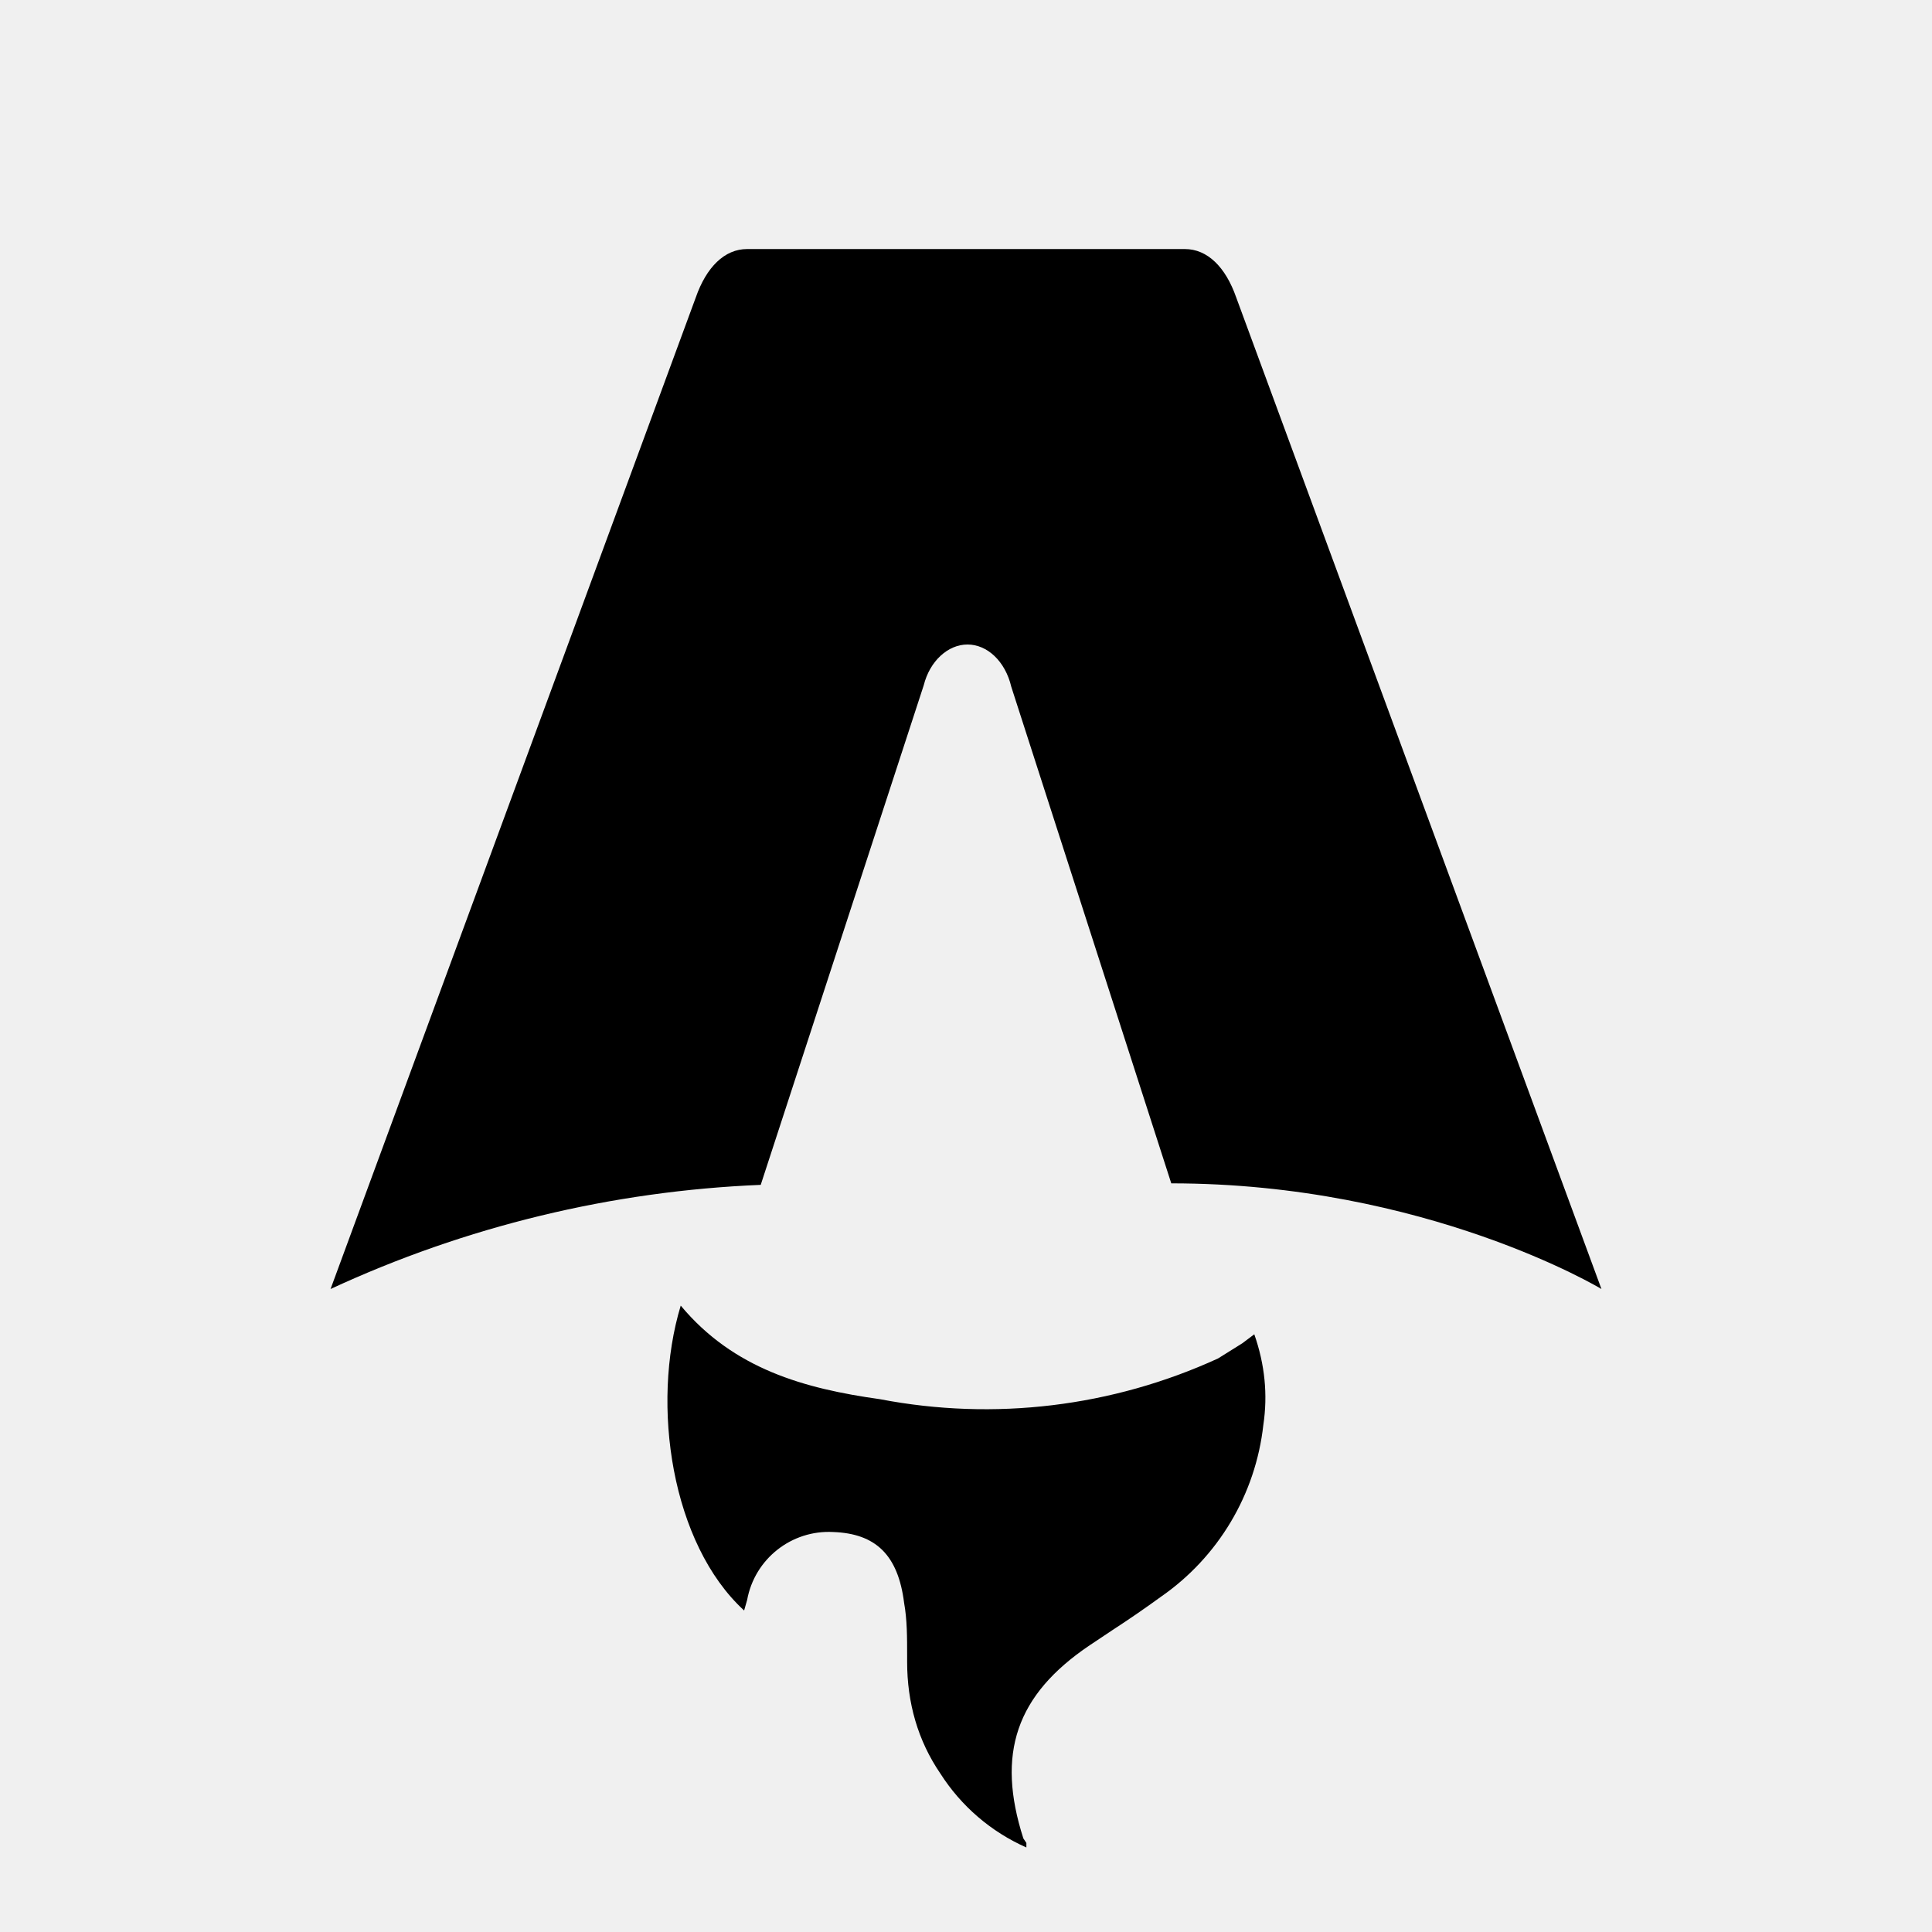
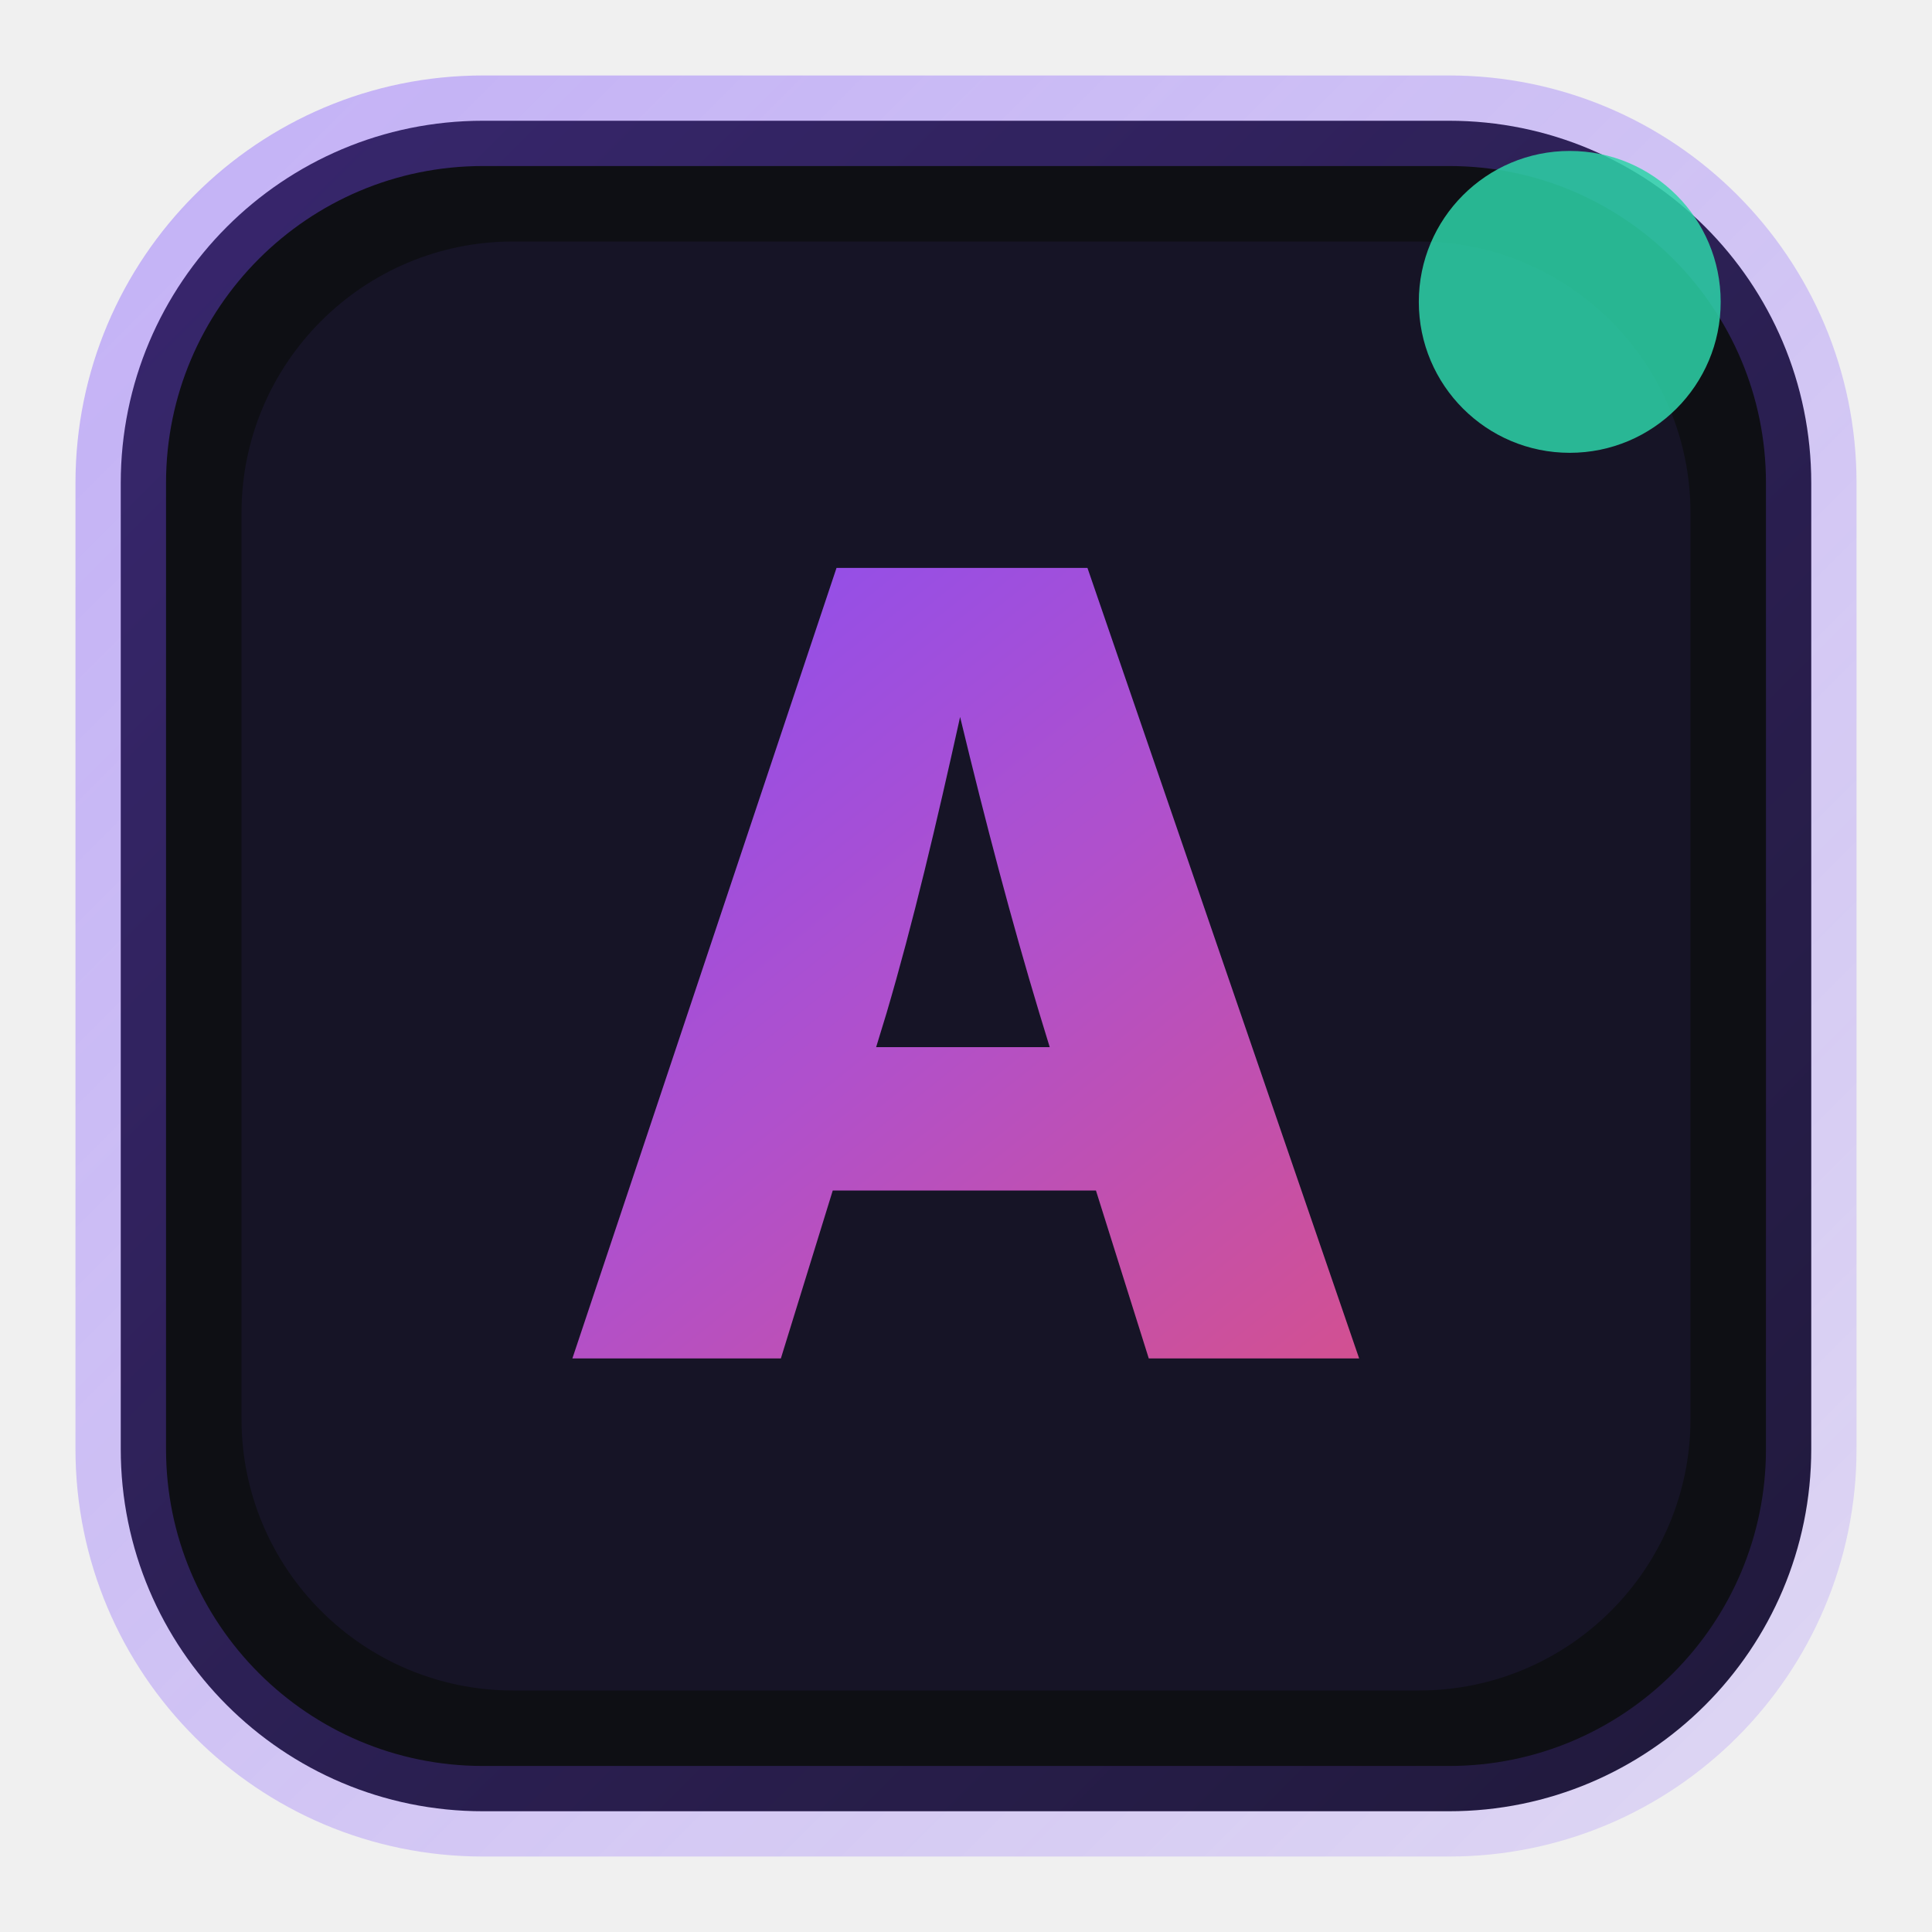
- <svg xmlns="http://www.w3.org/2000/svg" fill="none" viewBox="0 0 128 128">
-   <path d="M50.4 78.5a75.1 75.1 0 0 0-28.5 6.9l24.2-65.7c.7-2 1.9-3.2 3.4-3.2h29c1.5 0 2.7 1.2 3.4 3.2l24.2 65.7s-11.6-7-28.5-7L67 45.5c-.4-1.7-1.6-2.8-2.9-2.8-1.3 0-2.5 1.1-2.9 2.7L50.4 78.5Zm-1.1 28.2Zm-4.2-20.2c-2 6.6-.6 15.8 4.2 20.2a17.5 17.5 0 0 1 .2-.7 5.5 5.5 0 0 1 5.7-4.5c2.8.1 4.3 1.5 4.7 4.7.2 1.1.2 2.3.2 3.5v.4c0 2.7.7 5.2 2.2 7.4a13 13 0 0 0 5.7 4.9v-.3l-.2-.3c-1.8-5.6-.5-9.5 4.4-12.8l1.5-1a73 73 0 0 0 3.2-2.2 16 16 0 0 0 6.8-11.4c.3-2 .1-4-.6-6l-.8.6-1.6 1a37 37 0 0 1-22.4 2.7c-5-.7-9.7-2-13.2-6.2Z" />
-   <style>
-         path { fill: #000; }
-         @media (prefers-color-scheme: dark) {
-             path { fill: #FFF; }
-         }
-     </style>
+ <svg xmlns="http://www.w3.org/2000/svg" viewBox="0 0 32 32" fill="none">
+   <rect x="2" y="2" width="28" height="28" rx="6" fill="#0e0f14" stroke="url(#border-grad)" stroke-width="1.5" />
+   <rect x="4" y="4" width="24" height="24" rx="4.5" fill="rgba(124,77,255,0.08)" />
+   <text x="16" y="22.5" text-anchor="middle" font-family="system-ui, -apple-system, sans-serif" font-weight="800" font-size="18" fill="url(#text-grad)">A</text>
+   <circle cx="26" cy="5" r="2.5" fill="#2dd4a8" opacity="0.85" />
+   <defs>
+     <linearGradient id="border-grad" x1="0" y1="0" x2="32" y2="32" gradientUnits="userSpaceOnUse">
+       <stop offset="0%" stop-color="rgba(124,77,255,0.4)" />
+       <stop offset="100%" stop-color="rgba(124,77,255,0.15)" />
+     </linearGradient>
+     <linearGradient id="text-grad" x1="8" y1="6" x2="24" y2="26" gradientUnits="userSpaceOnUse">
+       <stop offset="0%" stop-color="#7c4dff" />
+       <stop offset="50%" stop-color="#b050cc" />
+       <stop offset="100%" stop-color="#e0507a" />
+     </linearGradient>
+   </defs>
</svg>
